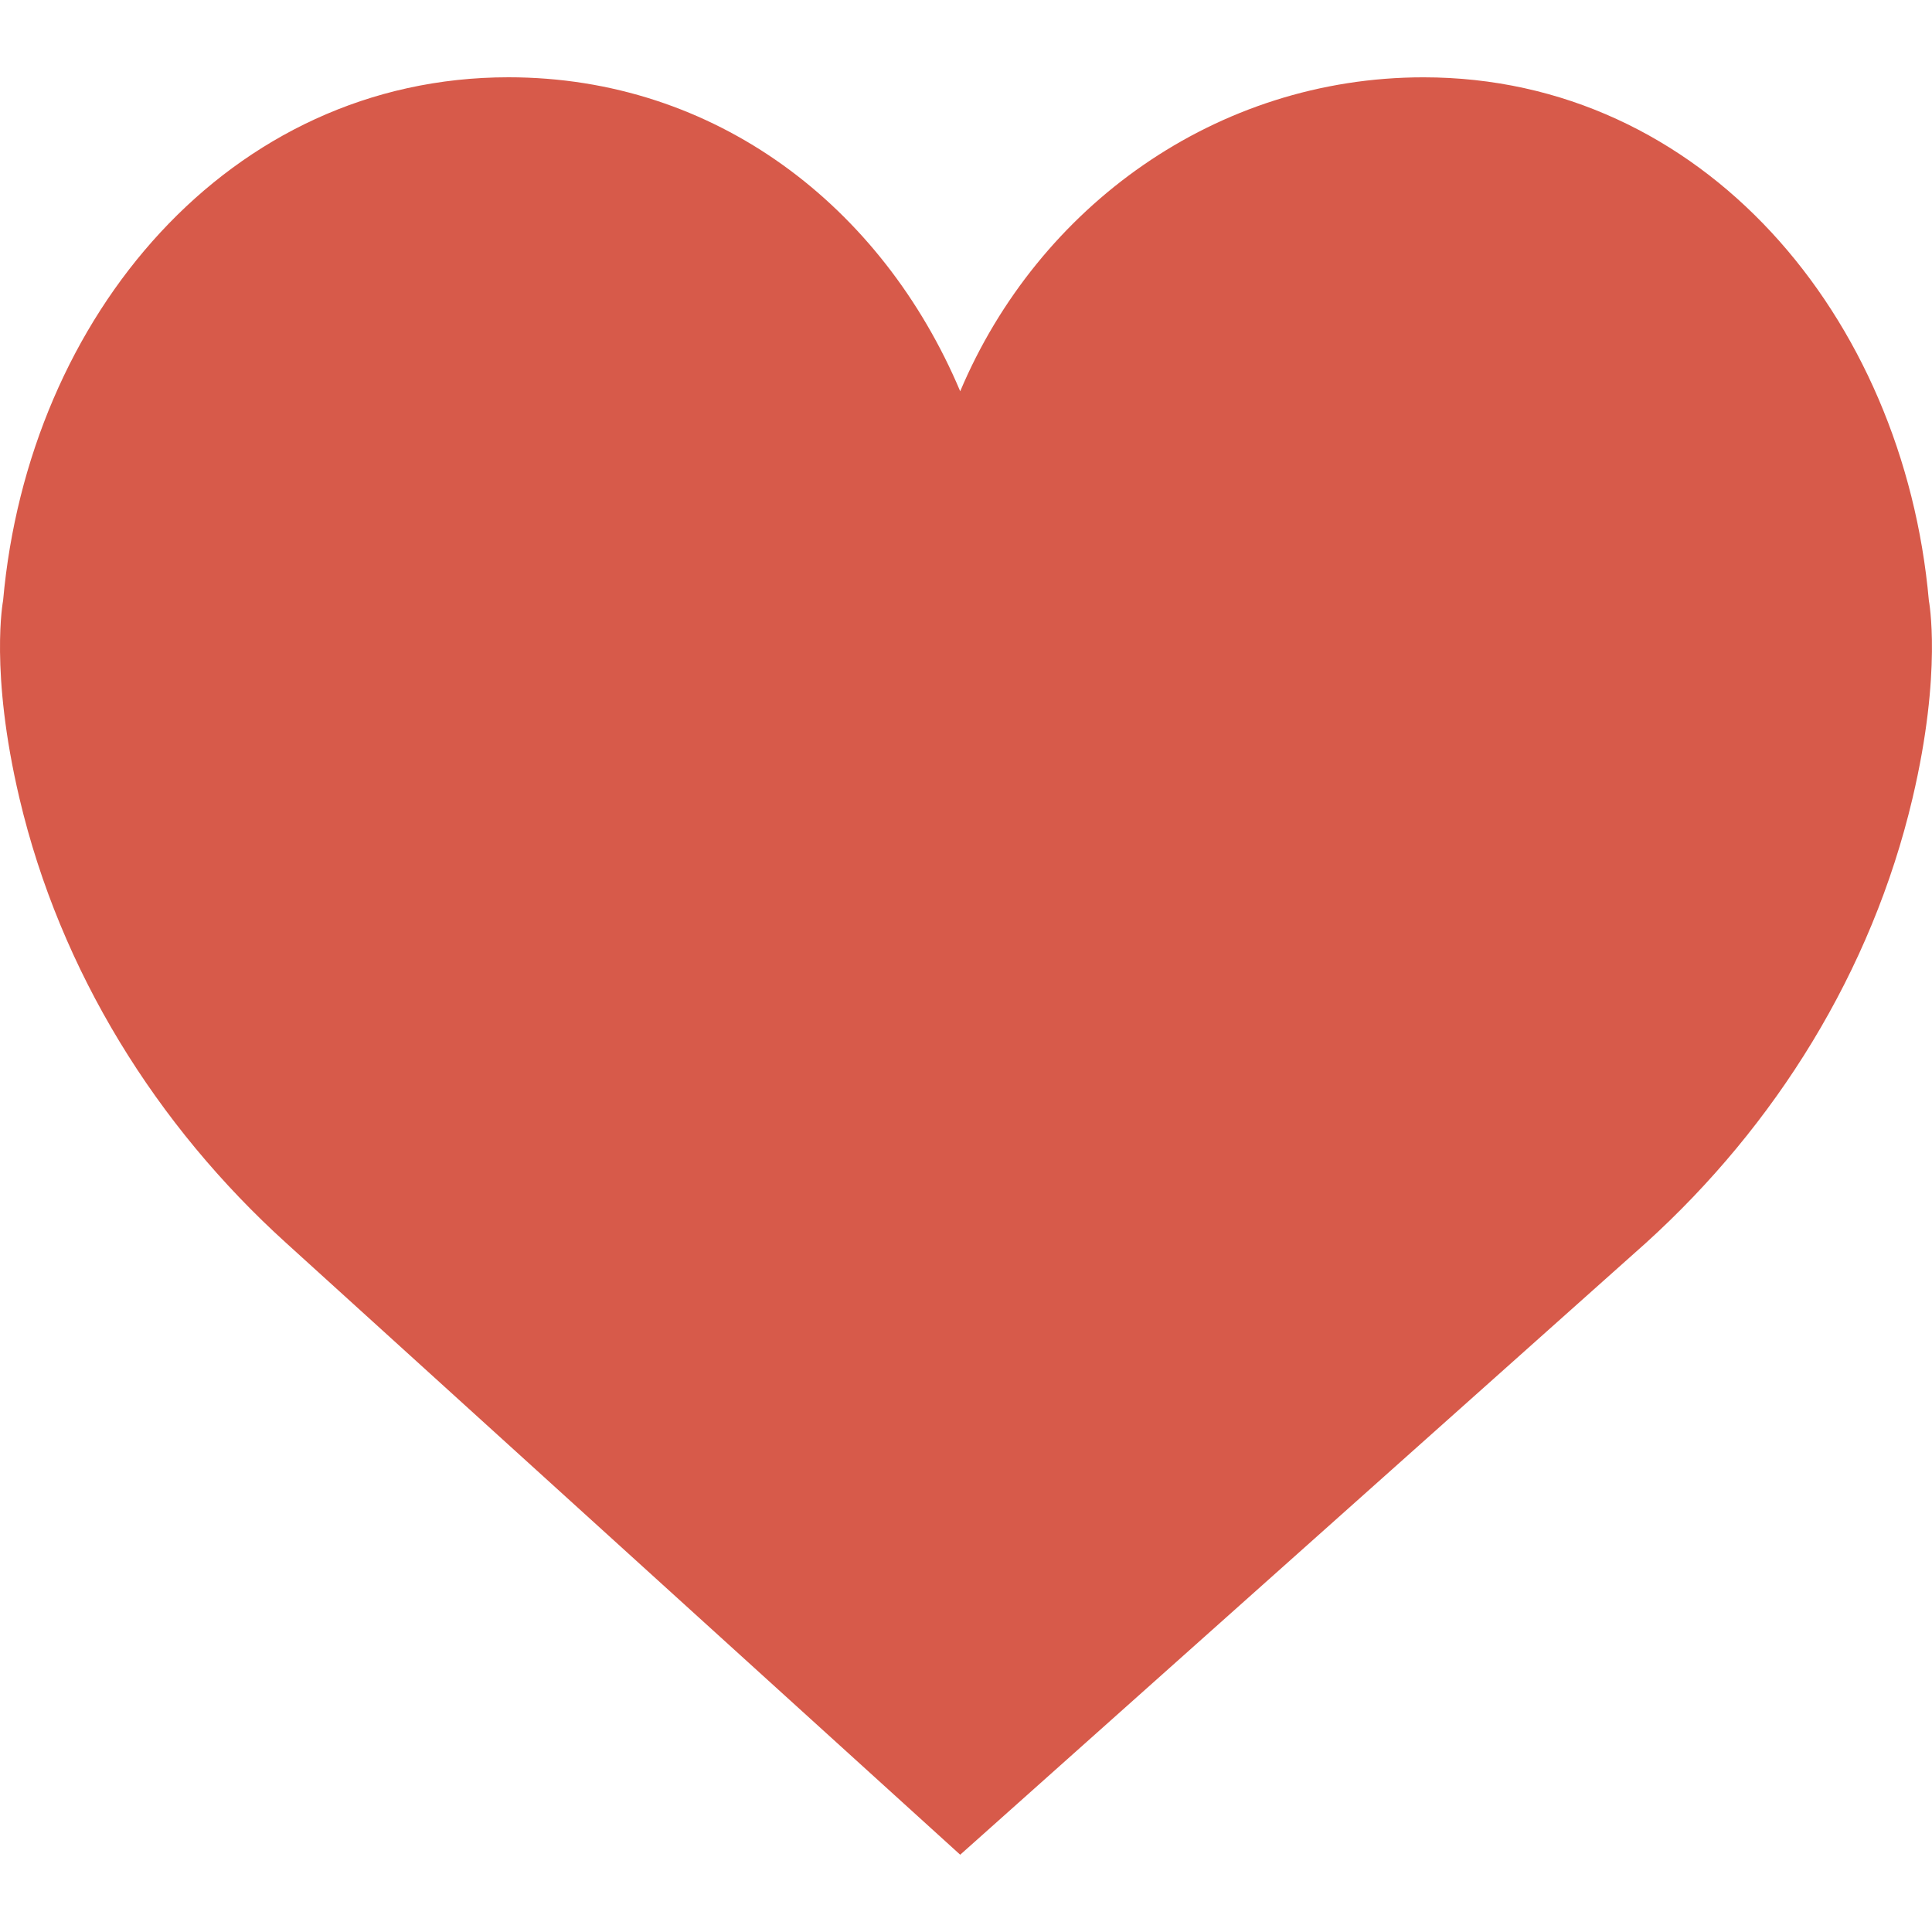
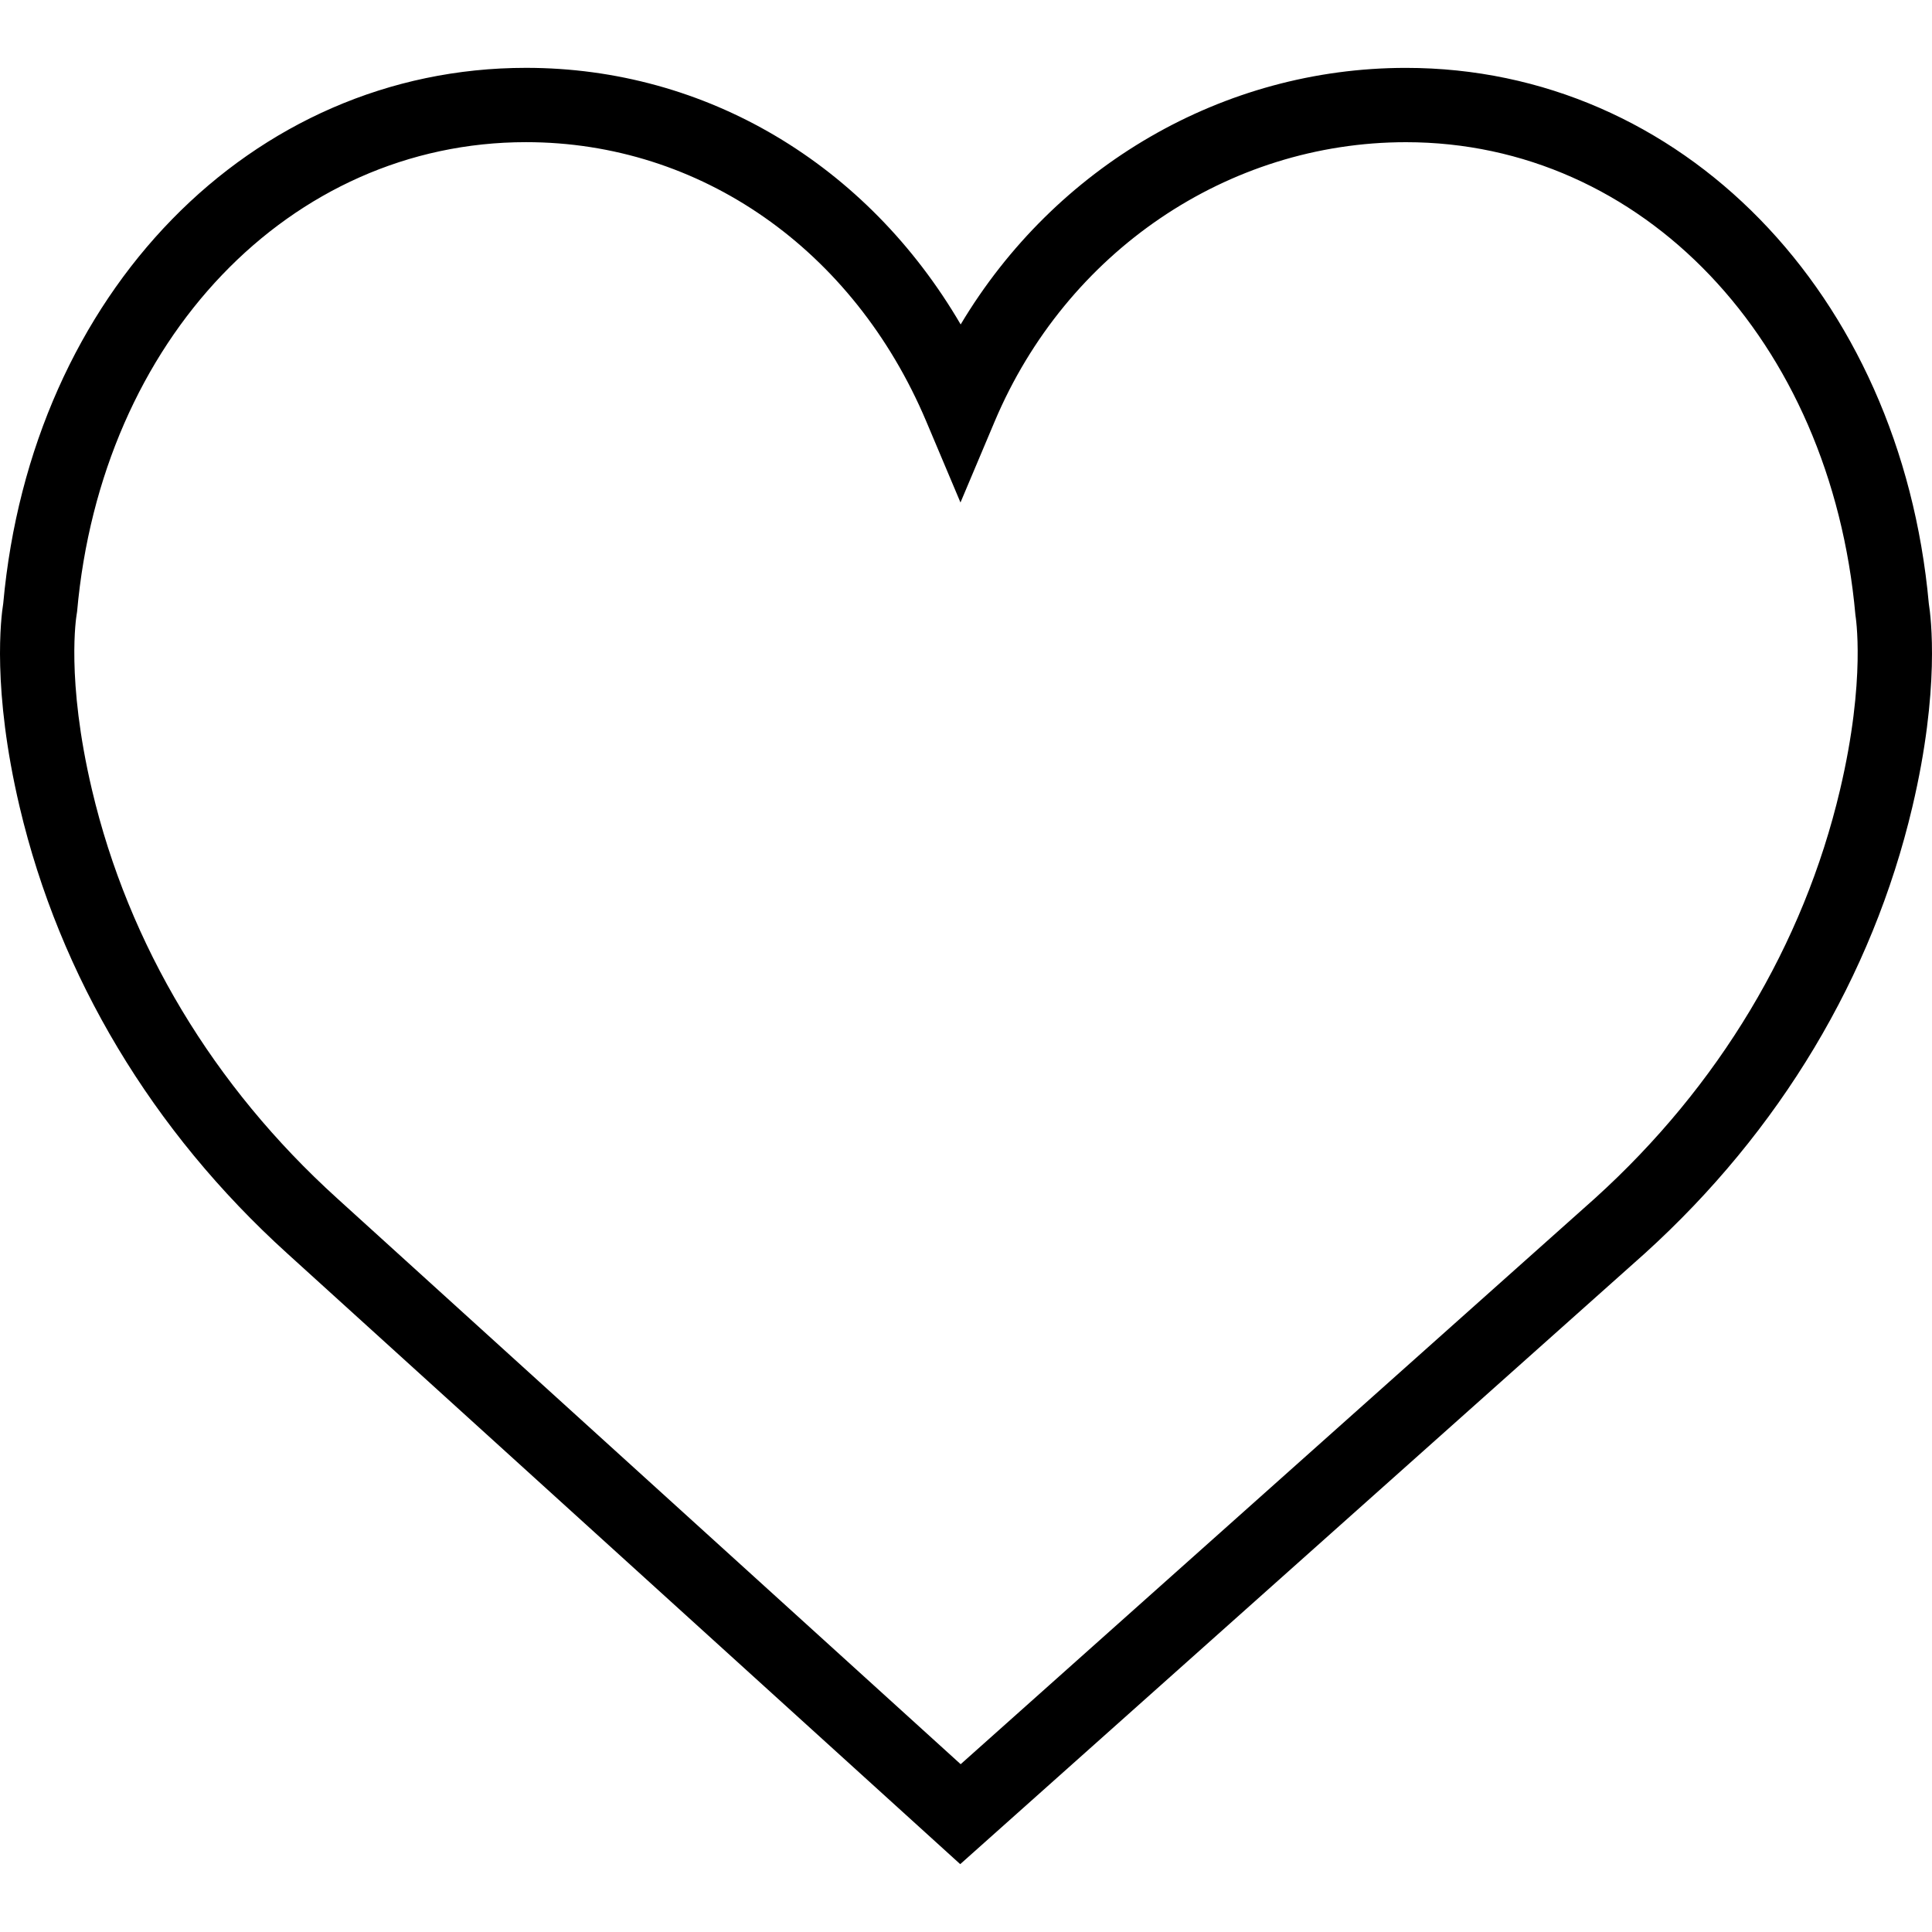
- <svg xmlns="http://www.w3.org/2000/svg" x="0px" y="0px" viewBox="0 0 50 50" style="enable-background:new 0 0 50 50;" version="1.1">
-   <path style="fill:#D75A4A;" d="M24.85,10.126c2.018-4.783,6.628-8.125,11.99-8.125c7.223,0,12.425,6.179,13.079,13.543  c0,0,0.353,1.828-0.424,5.119c-1.058,4.482-3.545,8.464-6.898,11.503L24.85,48L7.402,32.165c-3.353-3.038-5.84-7.021-6.898-11.503  c-0.777-3.291-0.424-5.119-0.424-5.119C0.734,8.179,5.936,2,13.159,2C18.522,2,22.832,5.343,24.85,10.126z" />
+ <svg xmlns="http://www.w3.org/2000/svg" x="0px" y="0px" viewBox="0 0 51.997 51.997" style="enable-background:new 0 0 51.997 51.997;" xml:space="preserve" version="1.1">
+   <path d="M51.911,16.242C51.152,7.888,45.239,1.827,37.839,1.827c-4.93,0-9.444,2.653-11.984,6.905           c-2.517-4.307-6.846-6.906-11.697-6.906c-7.399,0-13.313,6.061-14.071,14.415c-0.06,0.369-0.306,2.311,0.442,5.478           c1.078,4.568,3.568,8.723,7.199,12.013l18.115,16.439l18.426-16.438c3.631-3.291,6.121-7.445,7.199-12.014           C52.216,18.553,51.97,16.611,51.911,16.242z M49.521,21.261c-0.984,4.172-3.265,7.973-6.59,10.985L25.855,47.481L9.072,32.25           c-3.331-3.018-5.611-6.818-6.596-10.99c-0.708-2.997-0.417-4.69-0.416-4.701l0.015-0.101C2.725,9.139,7.806,3.826,14.158,3.826           c4.687,0,8.813,2.88,10.771,7.515l0.921,2.183l0.921-2.183c1.927-4.564,6.271-7.514,11.069-7.514           c6.351,0,11.433,5.313,12.096,12.727C49.938,16.57,50.229,18.264,49.521,21.261z" />
</svg>
